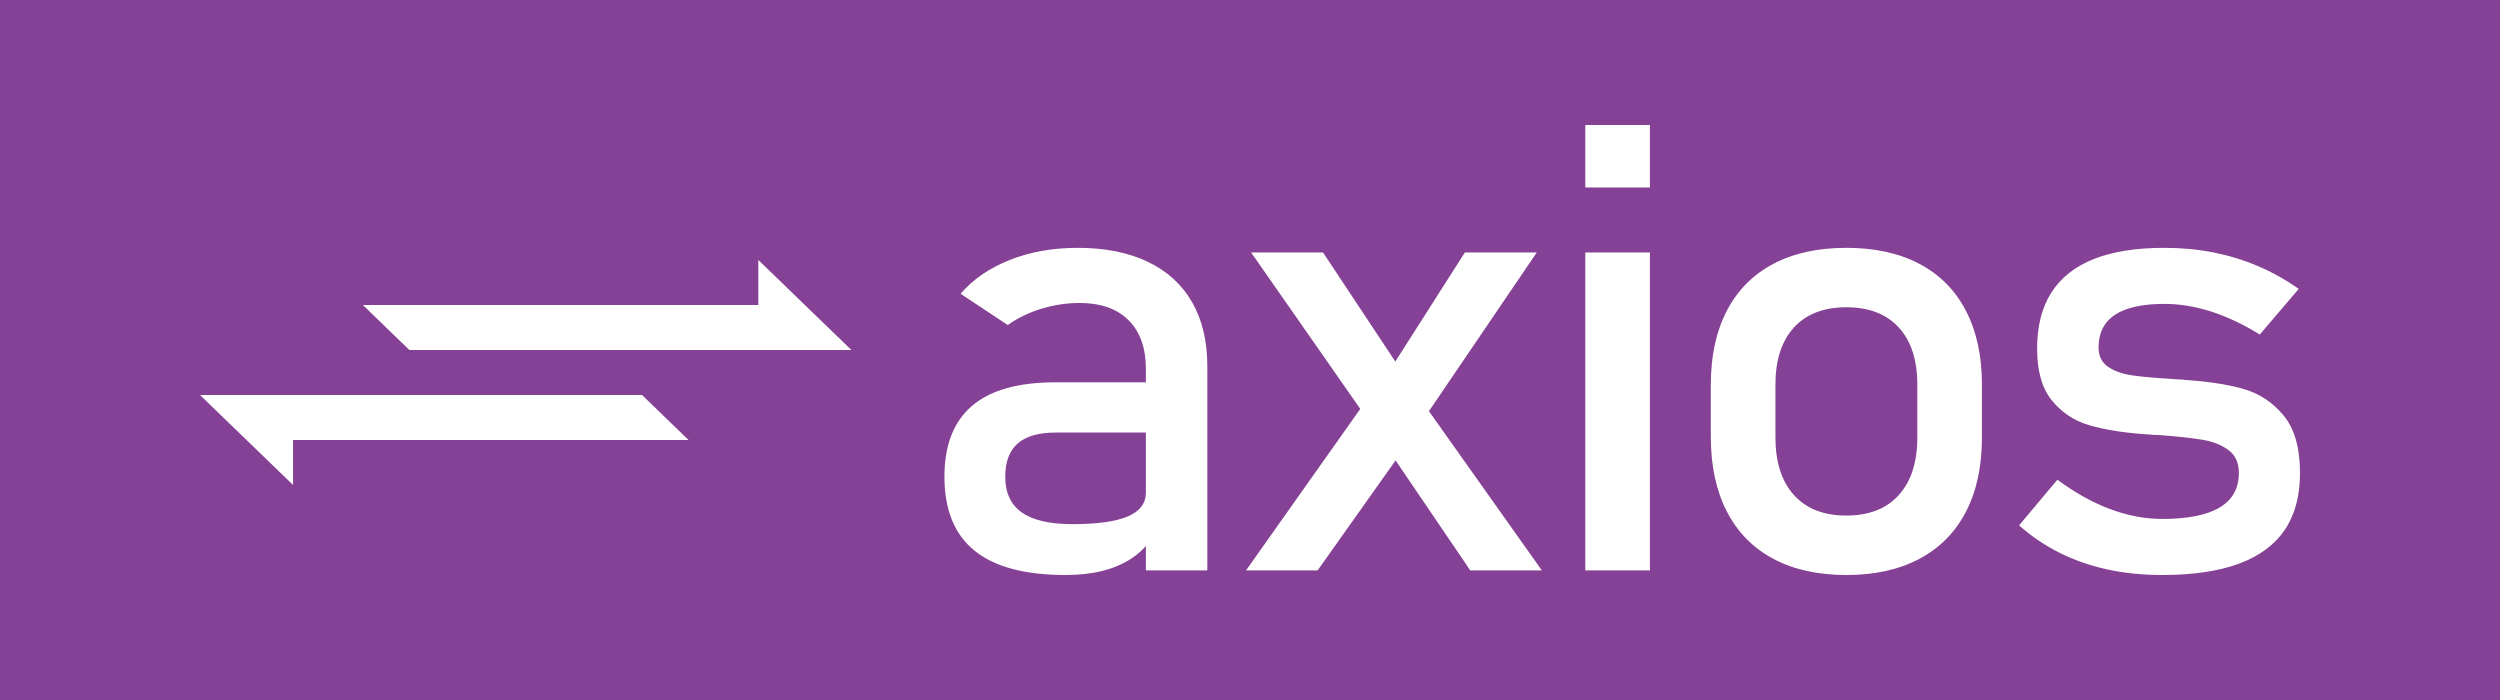
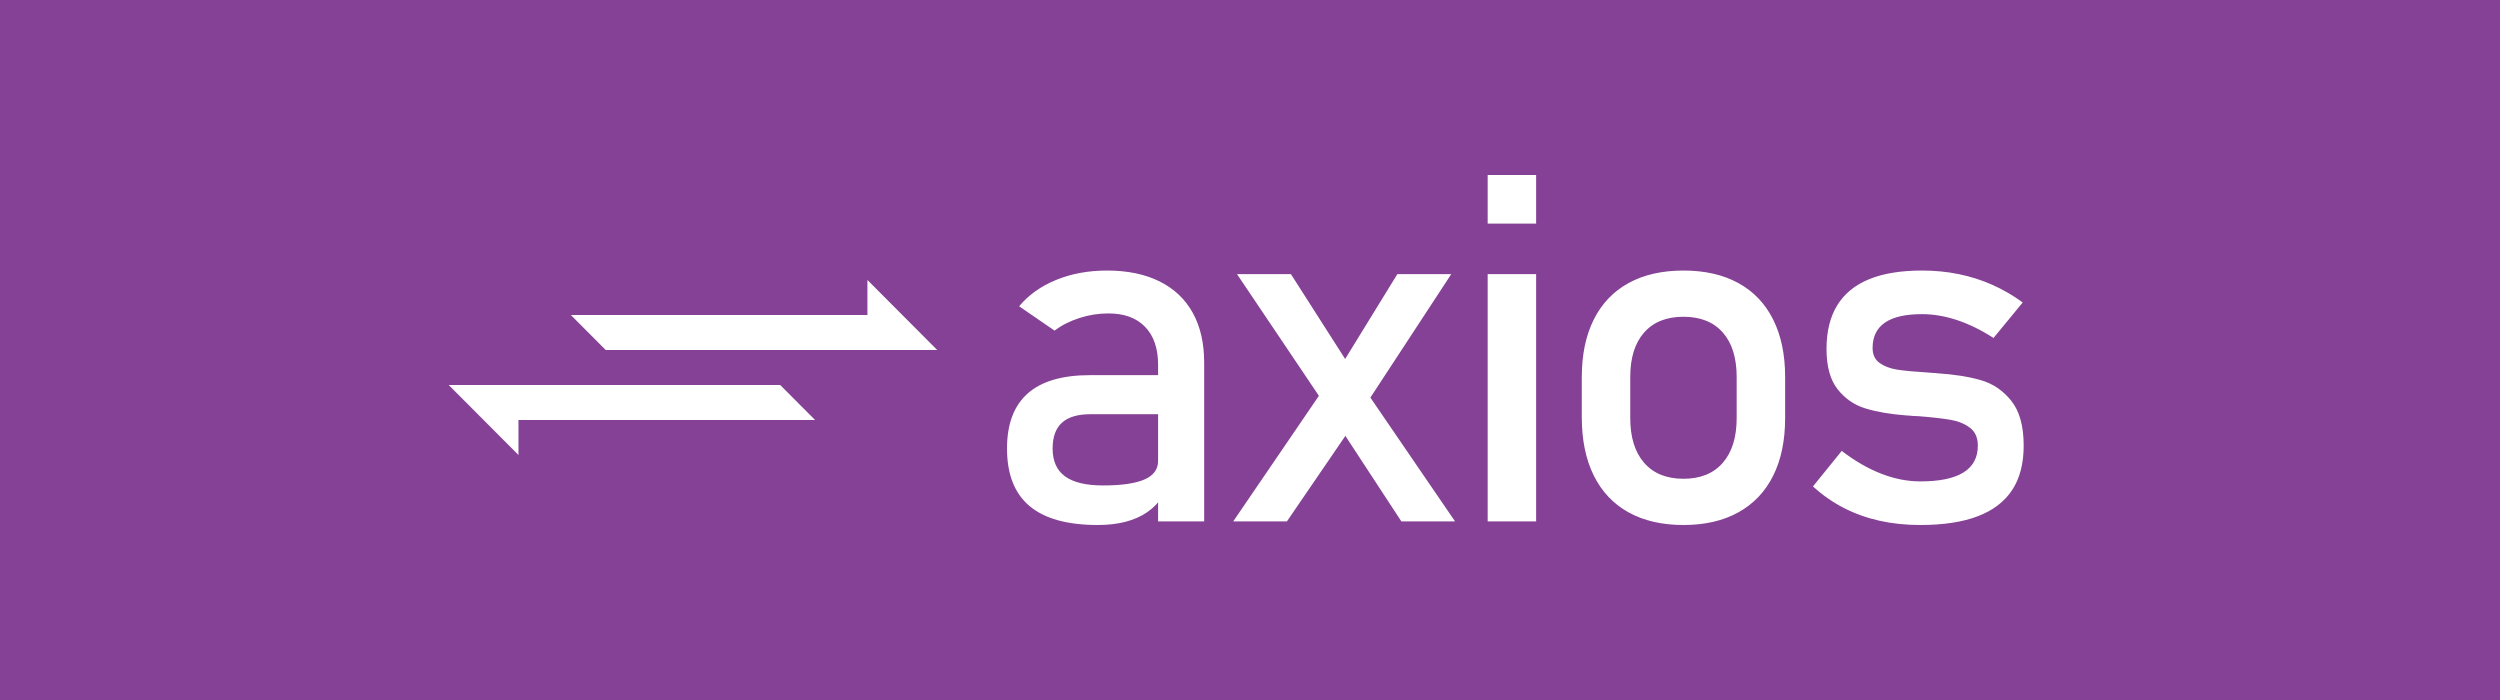
<svg xmlns="http://www.w3.org/2000/svg" style="isolation:isolate" viewBox="0 0 100 28" width="100" height="28" version="1.1" id="svg1279">
  <defs id="defs1265">
    <clipPath id="_clipPath_cdyxItlMrz1iI1VoC1l1PEY67go5xnFD">
      <rect width="784" height="320" id="rect1262" x="0" y="0" />
    </clipPath>
    <clipPath id="_clipPath_cdyxItlMrz1iI1VoC1l1PEY67go5xnFD-8">
      <rect width="784" height="320" id="rect1262-6" x="0" y="0" />
    </clipPath>
  </defs>
  <rect style="font-variation-settings:normal;opacity:1;vector-effect:none;fill:#854195;fill-opacity:1;fill-rule:evenodd;stroke:#854195;stroke-width:0.952;stroke-linecap:round;stroke-linejoin:bevel;stroke-miterlimit:4;stroke-dasharray:none;stroke-dashoffset:0;stroke-opacity:1;paint-order:stroke markers fill;stop-color:#000000;stop-opacity:1" id="rect1846" width="100" height="28" x="0.078" y="0.39" />
-   <g clip-path="url(#_clipPath_cdyxItlMrz1iI1VoC1l1PEY67go5xnFD-8)" id="g1277" transform="matrix(0.116318,0,0,0.1125,4.277823,-4)" style="isolation:isolate;fill:#ffffff;fill-opacity:1">
+   <g clip-path="url(#_clipPath_cdyxItlMrz1iI1VoC1l1PEY67go5xnFD-8)" id="g1277" transform="matrix(0.08723853,0,0,0.0875,15.15555,0)" style="isolation:isolate;fill:#ffffff;fill-opacity:1">
    <g id="g1275" style="fill:#ffffff;fill-opacity:1">
      <g id="g1271" style="fill:#ffffff;fill-opacity:1">
        <path d="m 64,192 v 16 L 32,176 h 32 120 l 16,16 z" fill="#854195" id="path1267" style="fill:#ffffff;fill-opacity:1" />
        <path d="m 224,144 v -16 l 32,32 H 224 104 L 88,144 Z" fill="#854195" id="path1269" style="fill:#ffffff;fill-opacity:1" />
      </g>
      <path d="m 357.272,238.366 v -71.668 0 q 0,-11.109 -5.936,-17.263 v 0 0 q -5.936,-6.154 -16.828,-6.154 v 0 0 q -6.753,0 -13.234,2.07 v 0 0 q -6.48,2.069 -11.49,5.772 v 0 l -16.229,-11.109 v 0 q 6.426,-7.734 16.936,-12.036 v 0 0 q 10.511,-4.302 23.363,-4.302 v 0 0 q 14.051,0 24.071,4.956 v 0 0 q 10.021,4.955 15.249,14.377 v 0 0 q 5.228,9.421 5.228,22.709 v 0 72.648 z M 329.607,240 v 0 q -20.913,0 -31.26,-8.659 v 0 0 Q 288,222.682 288,205.037 v 0 0 q 0,-16.773 9.476,-25.16 v 0 0 q 9.476,-8.386 28.645,-8.386 v 0 h 32.131 l 1.525,17.862 H 326.23 v 0 q -8.713,0 -13.016,3.867 v 0 0 q -4.302,3.866 -4.302,11.817 v 0 0 q 0,8.605 5.718,12.744 v 0 0 q 5.719,4.139 17.373,4.139 v 0 0 q 12.743,0 19.006,-2.723 v 0 0 q 6.263,-2.723 6.263,-8.496 v 0 l 2.287,15.902 v 0 q -2.941,4.575 -7.243,7.515 v 0 0 q -4.302,2.941 -9.966,4.412 v 0 0 Q 336.686,240 329.607,240 Z m 139.221,-1.634 -33.764,-51.409 -41.607,-61.647 h 24.724 l 32.458,50.646 42.805,62.41 z m -77.114,0 42.696,-62.41 10.674,20.477 -28.754,41.933 z m 59.905,-52.062 -9.367,-20.913 24.725,-40.081 h 24.724 z M 508.39,102.219 V 80 h 22.219 v 22.219 z m 0,136.147 V 125.31 h 22.219 V 238.366 Z M 598.163,240 v 0 q -14.704,0 -25.16,-5.773 v 0 0 Q 562.547,228.455 557.047,217.4 v 0 0 q -5.501,-11.056 -5.501,-26.631 v 0 -18.407 0 q 0,-15.357 5.501,-26.303 v 0 0 q 5.5,-10.947 15.956,-16.665 v 0 0 q 10.456,-5.718 25.16,-5.718 v 0 0 q 14.704,0 25.16,5.718 v 0 0 q 10.456,5.718 15.957,16.665 v 0 0 q 5.5,10.946 5.5,26.303 v 0 18.734 0 q 0,15.466 -5.5,26.413 v 0 0 q -5.501,10.946 -15.957,16.718 v 0 0 Q 612.867,240 598.163,240 Z m 0,-21.13 v 0 q 11.654,0 18.026,-7.298 v 0 0 q 6.372,-7.297 6.372,-20.476 v 0 -18.734 0 q 0,-13.179 -6.372,-20.367 v 0 0 q -6.372,-7.189 -18.026,-7.189 v 0 0 q -11.654,0 -18.026,7.189 v 0 0 q -6.371,7.188 -6.371,20.367 v 0 18.734 0 q 0,13.179 6.371,20.476 v 0 0 q 6.372,7.298 18.026,7.298 z M 706.779,240 v 0 q -10.02,0 -18.788,-1.961 v 0 0 q -8.768,-1.96 -16.392,-5.881 v 0 0 q -7.625,-3.921 -14.051,-9.803 v 0 0 l 13.179,-16.228 v 0 0 q 9.149,6.97 18.189,10.456 v 0 0 q 9.041,3.485 17.863,3.485 v 0 0 q 13.179,0 19.769,-4.084 v 0 0 q 6.589,-4.085 6.589,-12.254 v 0 0 q 0,-5.445 -3.594,-8.168 v 0 0 q -3.595,-2.723 -8.932,-3.649 v 0 0 q -5.336,-0.926 -15.03,-1.688 v 0 0 q -0.871,0 -1.852,-0.055 v 0 0 q -0.98,-0.054 -1.851,-0.163 v 0 0 q -0.436,0 -0.872,-0.055 v 0 0 q -0.435,-0.054 -0.871,-0.054 v 0 0 q -11.001,-0.871 -18.625,-3.213 v 0 0 q -7.624,-2.342 -12.689,-8.768 v 0 0 q -5.065,-6.426 -5.065,-18.407 v 0 0 q 0,-11.981 4.902,-19.932 v 0 0 q 4.901,-7.951 14.595,-11.927 v 0 0 q 9.693,-3.975 24.288,-3.975 v 0 0 q 8.823,0 16.828,1.634 v 0 0 q 8.006,1.633 15.303,4.847 v 0 0 q 7.298,3.213 14.05,8.114 v 0 0 L 740.326,154.5 v 0 0 q -8.496,-5.446 -16.719,-8.169 v 0 0 q -8.224,-2.723 -16.066,-2.723 v 0 0 q -11.327,0 -16.991,3.866 v 0 0 q -5.663,3.867 -5.663,11.6 v 0 0 q 0,4.575 3.213,6.862 v 0 0 q 3.213,2.287 8.114,3.05 v 0 0 q 4.901,0.762 13.941,1.307 v 0 0 q 0.654,0.109 1.362,0.109 v 0 0 q 0.708,0 1.47,0.109 v 0 0 q 0.327,0 0.654,0 v 0 0 q 0.327,0 0.653,0.108 v 0 0 q 11.872,0.763 20.204,3.159 v 0 0 q 8.333,2.396 13.996,9.476 v 0 0 q 5.664,7.08 5.664,20.476 v 0 0 q 0,12.199 -5.228,20.205 v 0 0 q -5.228,8.005 -15.739,12.035 v 0 0 Q 722.681,240 706.779,240 Z" fill="#854195" id="path1273" style="fill:#ffffff;fill-opacity:1" />
    </g>
  </g>
</svg>
